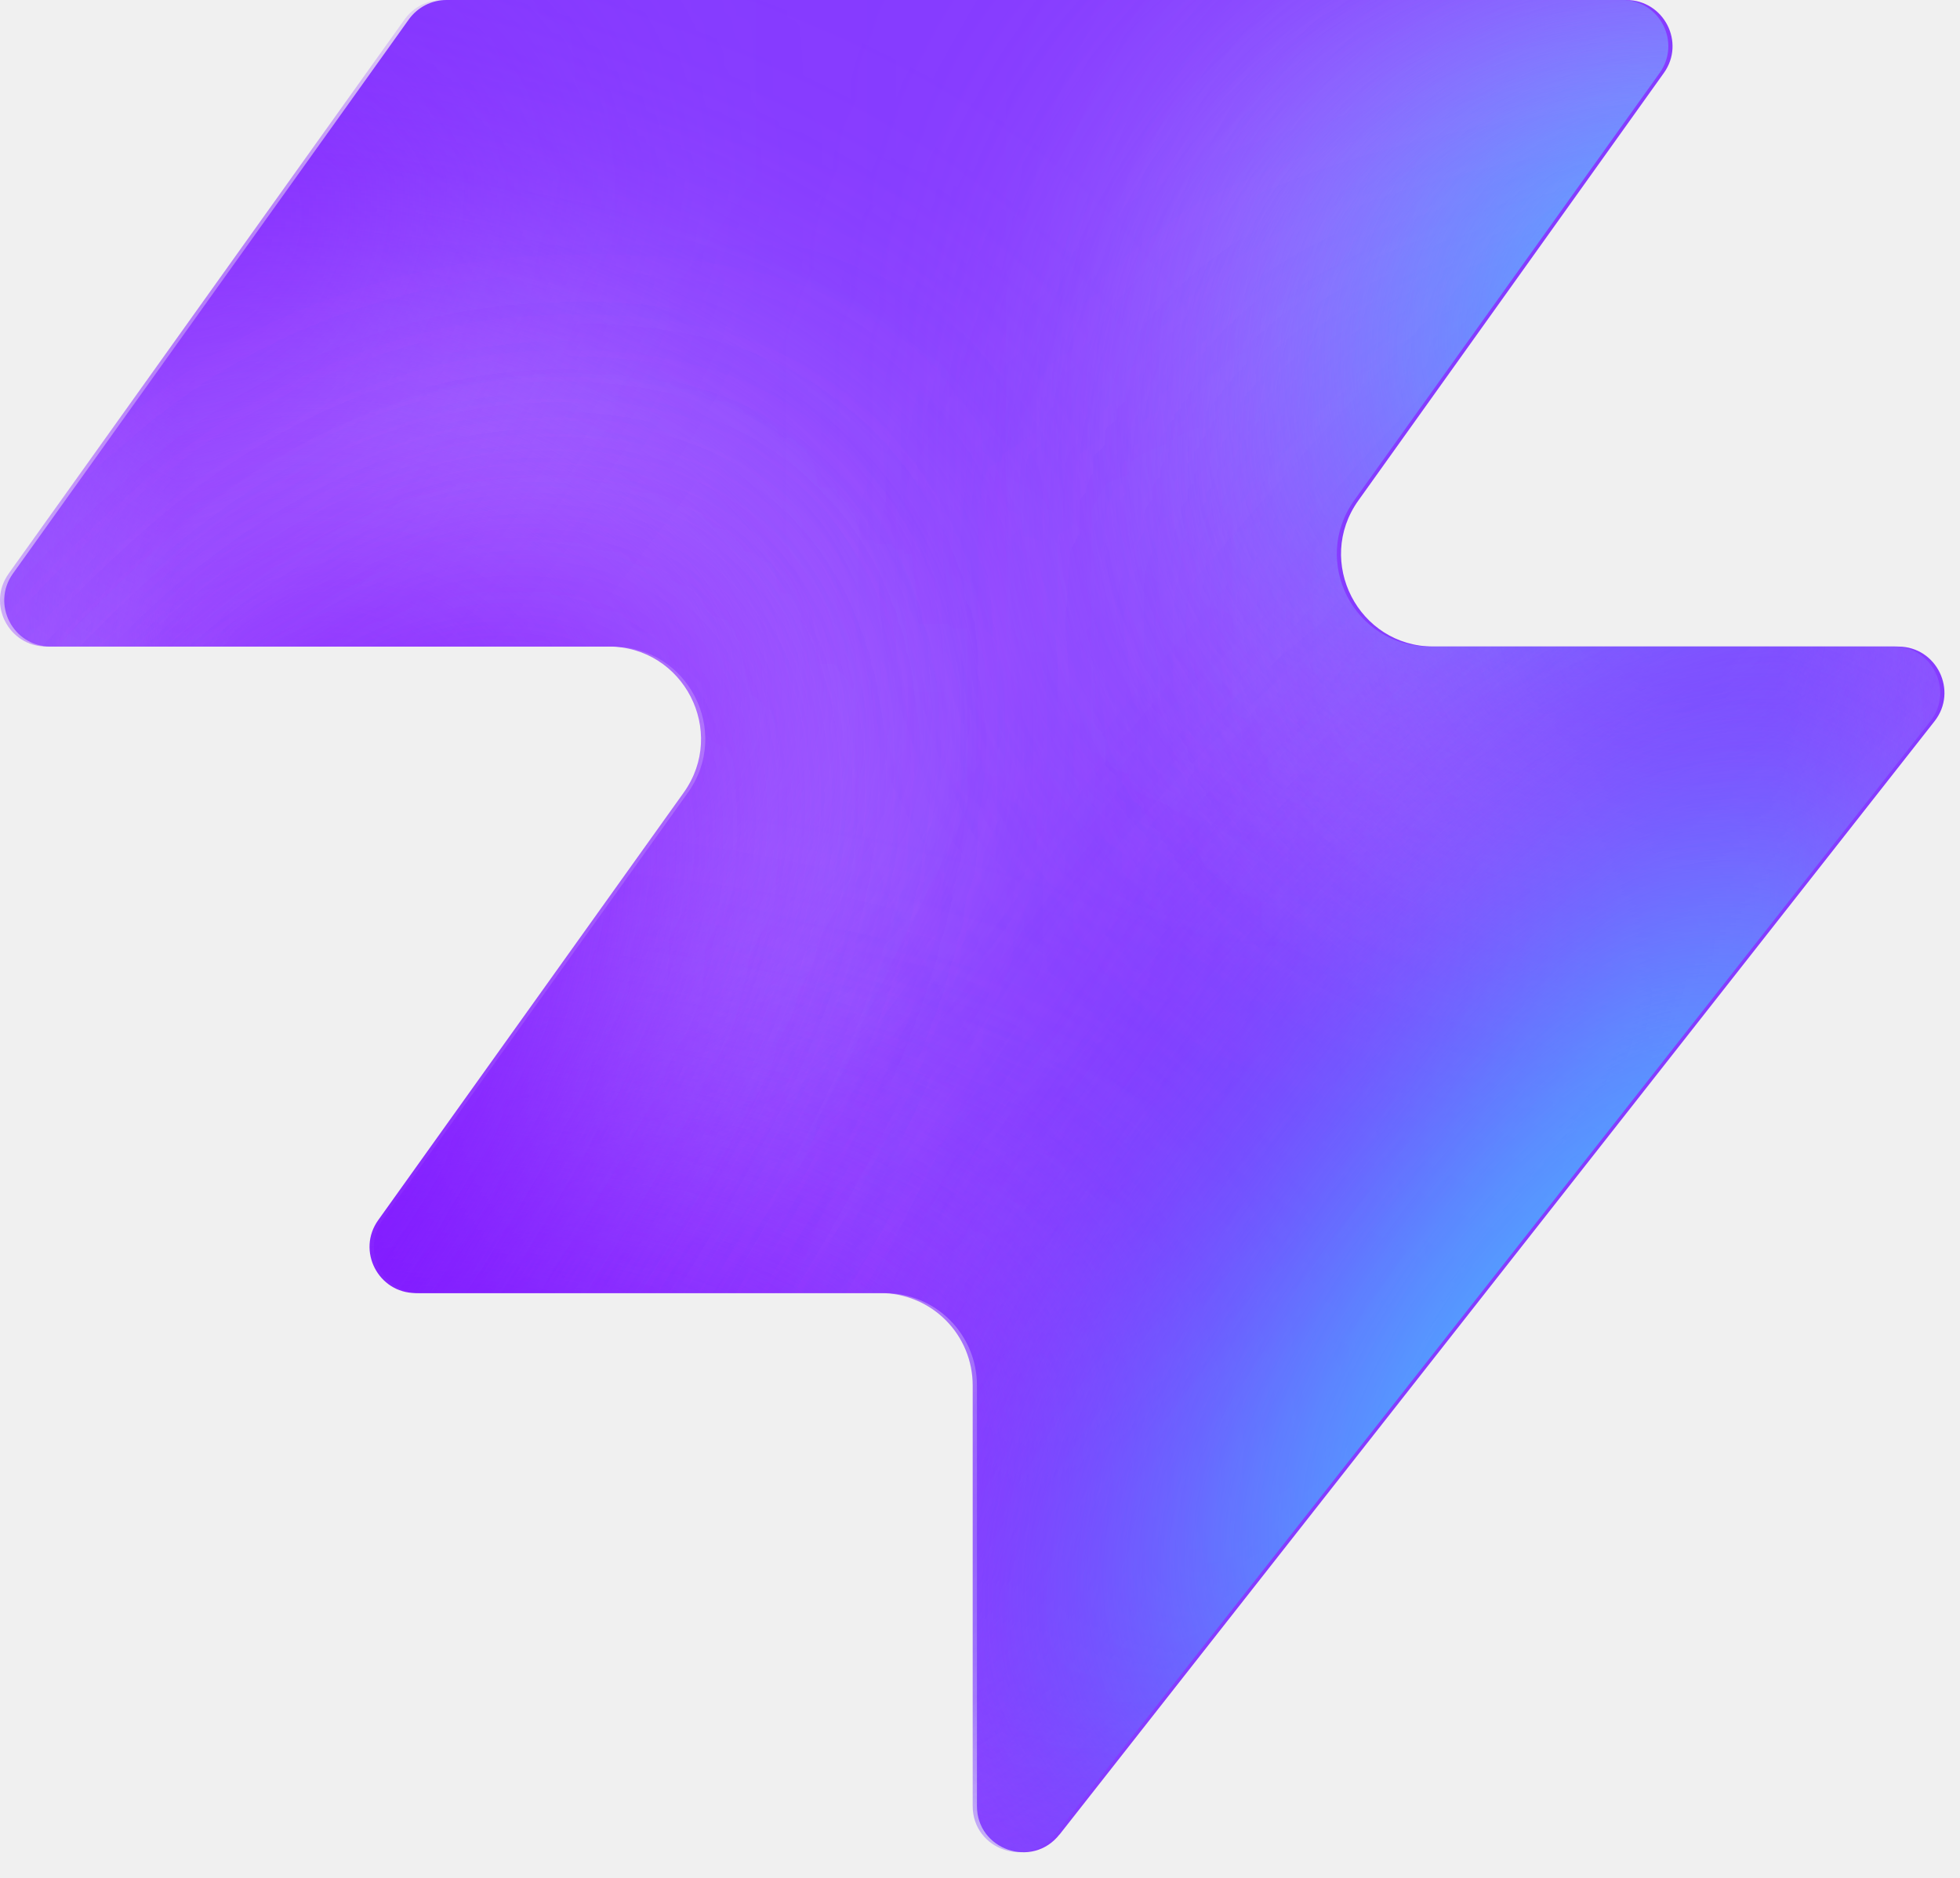
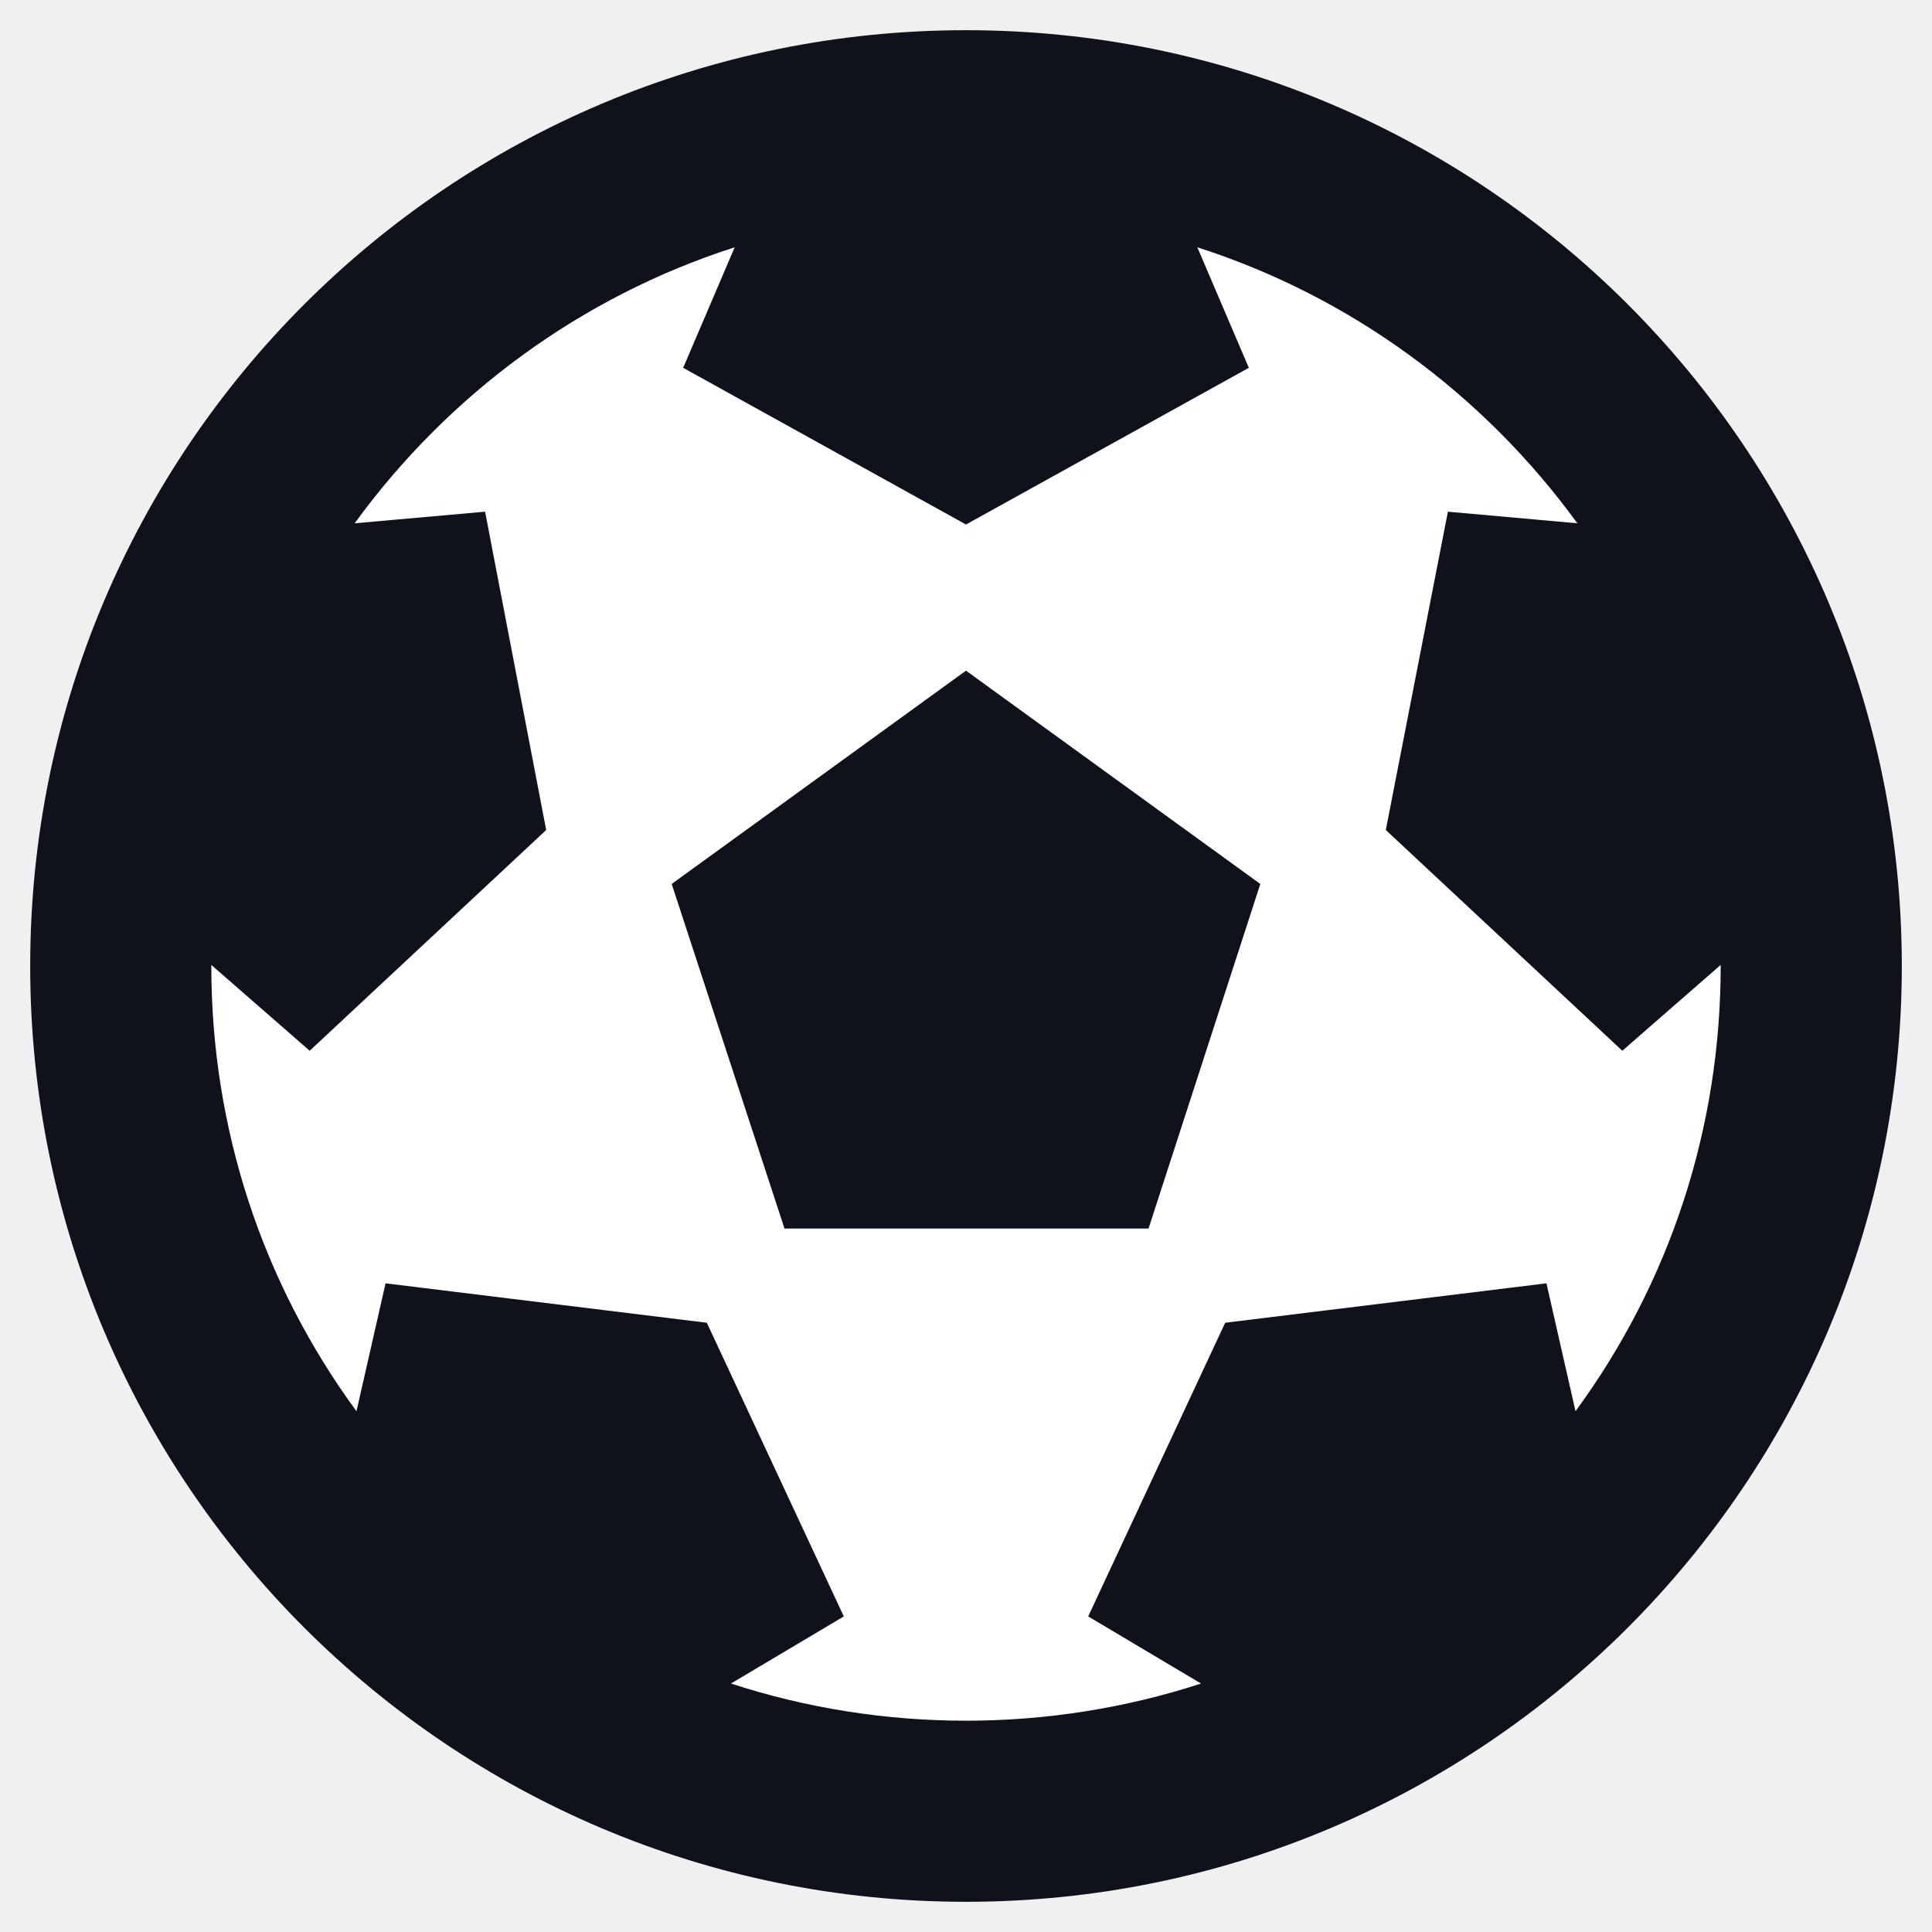
- <svg xmlns="http://www.w3.org/2000/svg" width="48" height="46" fill="none" viewBox="0 0 48 46">
-   <path fill="#863bff" d="M25.946 44.938c-.664.845-2.021.375-2.021-.698V33.937a2.26 2.26 0 0 0-2.262-2.262H10.287c-.92 0-1.456-1.04-.92-1.788l7.48-10.471c1.07-1.497 0-3.578-1.842-3.578H1.237c-.92 0-1.456-1.04-.92-1.788L10.013.474c.214-.297.556-.474.92-.474h28.894c.92 0 1.456 1.04.92 1.788l-7.48 10.471c-1.07 1.498 0 3.579 1.842 3.579h11.377c.943 0 1.473 1.088.89 1.83L25.947 44.94z" style="fill:#863bff;fill:color(display-p3 .525 .23 1);fill-opacity:1" />
-   <mask id="a" width="48" height="46" x="0" y="0" maskUnits="userSpaceOnUse" style="mask-type:alpha">
-     <path fill="#000" d="M25.842 44.938c-.664.844-2.021.375-2.021-.698V33.937a2.26 2.26 0 0 0-2.262-2.262H10.183c-.92 0-1.456-1.04-.92-1.788l7.48-10.471c1.07-1.498 0-3.579-1.842-3.579H1.133c-.92 0-1.456-1.04-.92-1.787L9.91.473c.214-.297.556-.474.92-.474h28.894c.92 0 1.456 1.04.92 1.788l-7.48 10.471c-1.07 1.498 0 3.578 1.842 3.578h11.377c.943 0 1.473 1.088.89 1.832L25.843 44.94z" style="fill:#000;fill-opacity:1" />
-   </mask>
-   <g mask="url(#a)">
-     <g filter="url(#b)">
-       <ellipse cx="5.508" cy="14.704" fill="#ede6ff" rx="5.508" ry="14.704" style="fill:#ede6ff;fill:color(display-p3 .927 .903 1);fill-opacity:1" transform="matrix(.00324 1 1 -.00324 -4.47 31.516)" />
-     </g>
-     <g filter="url(#c)">
-       <ellipse cx="10.399" cy="29.851" fill="#ede6ff" rx="10.399" ry="29.851" style="fill:#ede6ff;fill:color(display-p3 .927 .903 1);fill-opacity:1" transform="matrix(.00324 1 1 -.00324 -39.328 7.883)" />
-     </g>
-     <g filter="url(#d)">
-       <ellipse cx="5.508" cy="30.487" fill="#7e14ff" rx="5.508" ry="30.487" style="fill:#7e14ff;fill:color(display-p3 .492 .077 1);fill-opacity:1" transform="rotate(89.814 -25.913 -14.639)scale(1 -1)" />
-     </g>
-     <g filter="url(#e)">
-       <ellipse cx="5.508" cy="30.599" fill="#7e14ff" rx="5.508" ry="30.599" style="fill:#7e14ff;fill:color(display-p3 .492 .077 1);fill-opacity:1" transform="rotate(89.814 -32.644 -3.334)scale(1 -1)" />
-     </g>
-     <g filter="url(#f)">
-       <ellipse cx="5.508" cy="30.599" fill="#7e14ff" rx="5.508" ry="30.599" style="fill:#7e14ff;fill:color(display-p3 .492 .077 1);fill-opacity:1" transform="matrix(.00324 1 1 -.00324 -34.34 30.47)" />
-     </g>
-     <g filter="url(#g)">
-       <ellipse cx="14.072" cy="22.078" fill="#ede6ff" rx="14.072" ry="22.078" style="fill:#ede6ff;fill:color(display-p3 .927 .903 1);fill-opacity:1" transform="rotate(93.35 24.506 48.493)scale(-1 1)" />
-     </g>
-     <g filter="url(#h)">
-       <ellipse cx="3.47" cy="21.501" fill="#7e14ff" rx="3.47" ry="21.501" style="fill:#7e14ff;fill:color(display-p3 .492 .077 1);fill-opacity:1" transform="rotate(89.009 28.708 47.59)scale(-1 1)" />
-     </g>
-     <g filter="url(#i)">
-       <ellipse cx="3.47" cy="21.501" fill="#7e14ff" rx="3.47" ry="21.501" style="fill:#7e14ff;fill:color(display-p3 .492 .077 1);fill-opacity:1" transform="rotate(89.009 28.708 47.59)scale(-1 1)" />
-     </g>
-     <g filter="url(#j)">
-       <ellipse cx=".387" cy="8.972" fill="#7e14ff" rx="4.407" ry="29.108" style="fill:#7e14ff;fill:color(display-p3 .492 .077 1);fill-opacity:1" transform="rotate(39.51 .387 8.972)" />
-     </g>
-     <g filter="url(#k)">
-       <ellipse cx="47.523" cy="-6.092" fill="#7e14ff" rx="4.407" ry="29.108" style="fill:#7e14ff;fill:color(display-p3 .492 .077 1);fill-opacity:1" transform="rotate(37.892 47.523 -6.092)" />
-     </g>
-     <g filter="url(#l)">
-       <ellipse cx="41.412" cy="6.333" fill="#47bfff" rx="5.971" ry="9.665" style="fill:#47bfff;fill:color(display-p3 .28 .748 1);fill-opacity:1" transform="rotate(37.892 41.412 6.333)" />
-     </g>
-     <g filter="url(#m)">
-       <ellipse cx="-1.879" cy="38.332" fill="#7e14ff" rx="4.407" ry="29.108" style="fill:#7e14ff;fill:color(display-p3 .492 .077 1);fill-opacity:1" transform="rotate(37.892 -1.88 38.332)" />
-     </g>
-     <g filter="url(#n)">
-       <ellipse cx="-1.879" cy="38.332" fill="#7e14ff" rx="4.407" ry="29.108" style="fill:#7e14ff;fill:color(display-p3 .492 .077 1);fill-opacity:1" transform="rotate(37.892 -1.88 38.332)" />
-     </g>
-     <g filter="url(#o)">
-       <ellipse cx="35.651" cy="29.907" fill="#7e14ff" rx="4.407" ry="29.108" style="fill:#7e14ff;fill:color(display-p3 .492 .077 1);fill-opacity:1" transform="rotate(37.892 35.651 29.907)" />
-     </g>
-     <g filter="url(#p)">
-       <ellipse cx="38.418" cy="32.4" fill="#47bfff" rx="5.971" ry="15.297" style="fill:#47bfff;fill:color(display-p3 .28 .748 1);fill-opacity:1" transform="rotate(37.892 38.418 32.4)" />
-     </g>
-   </g>
-   <defs>
-     <filter id="b" width="60.045" height="41.654" x="-19.77" y="16.149" color-interpolation-filters="sRGB" filterUnits="userSpaceOnUse">
-       <feFlood flood-opacity="0" result="BackgroundImageFix" />
-       <feBlend in="SourceGraphic" in2="BackgroundImageFix" result="shape" />
-       <feGaussianBlur result="effect1_foregroundBlur_2002_17158" stdDeviation="7.659" />
-     </filter>
-     <filter id="c" width="90.34" height="51.437" x="-54.613" y="-7.533" color-interpolation-filters="sRGB" filterUnits="userSpaceOnUse">
-       <feFlood flood-opacity="0" result="BackgroundImageFix" />
-       <feBlend in="SourceGraphic" in2="BackgroundImageFix" result="shape" />
-       <feGaussianBlur result="effect1_foregroundBlur_2002_17158" stdDeviation="7.659" />
-     </filter>
-     <filter id="d" width="79.355" height="29.4" x="-49.64" y="2.03" color-interpolation-filters="sRGB" filterUnits="userSpaceOnUse">
-       <feFlood flood-opacity="0" result="BackgroundImageFix" />
-       <feBlend in="SourceGraphic" in2="BackgroundImageFix" result="shape" />
-       <feGaussianBlur result="effect1_foregroundBlur_2002_17158" stdDeviation="4.596" />
-     </filter>
-     <filter id="e" width="79.579" height="29.4" x="-45.045" y="20.029" color-interpolation-filters="sRGB" filterUnits="userSpaceOnUse">
-       <feFlood flood-opacity="0" result="BackgroundImageFix" />
-       <feBlend in="SourceGraphic" in2="BackgroundImageFix" result="shape" />
-       <feGaussianBlur result="effect1_foregroundBlur_2002_17158" stdDeviation="4.596" />
-     </filter>
-     <filter id="f" width="79.579" height="29.4" x="-43.513" y="21.178" color-interpolation-filters="sRGB" filterUnits="userSpaceOnUse">
-       <feFlood flood-opacity="0" result="BackgroundImageFix" />
-       <feBlend in="SourceGraphic" in2="BackgroundImageFix" result="shape" />
-       <feGaussianBlur result="effect1_foregroundBlur_2002_17158" stdDeviation="4.596" />
-     </filter>
-     <filter id="g" width="74.749" height="58.852" x="15.756" y="-17.901" color-interpolation-filters="sRGB" filterUnits="userSpaceOnUse">
-       <feFlood flood-opacity="0" result="BackgroundImageFix" />
-       <feBlend in="SourceGraphic" in2="BackgroundImageFix" result="shape" />
-       <feGaussianBlur result="effect1_foregroundBlur_2002_17158" stdDeviation="7.659" />
-     </filter>
-     <filter id="h" width="61.377" height="25.362" x="23.548" y="2.284" color-interpolation-filters="sRGB" filterUnits="userSpaceOnUse">
-       <feFlood flood-opacity="0" result="BackgroundImageFix" />
-       <feBlend in="SourceGraphic" in2="BackgroundImageFix" result="shape" />
-       <feGaussianBlur result="effect1_foregroundBlur_2002_17158" stdDeviation="4.596" />
-     </filter>
-     <filter id="i" width="61.377" height="25.362" x="23.548" y="2.284" color-interpolation-filters="sRGB" filterUnits="userSpaceOnUse">
-       <feFlood flood-opacity="0" result="BackgroundImageFix" />
-       <feBlend in="SourceGraphic" in2="BackgroundImageFix" result="shape" />
-       <feGaussianBlur result="effect1_foregroundBlur_2002_17158" stdDeviation="4.596" />
-     </filter>
-     <filter id="j" width="56.045" height="63.649" x="-27.636" y="-22.853" color-interpolation-filters="sRGB" filterUnits="userSpaceOnUse">
-       <feFlood flood-opacity="0" result="BackgroundImageFix" />
-       <feBlend in="SourceGraphic" in2="BackgroundImageFix" result="shape" />
-       <feGaussianBlur result="effect1_foregroundBlur_2002_17158" stdDeviation="4.596" />
-     </filter>
-     <filter id="k" width="54.814" height="64.646" x="20.116" y="-38.415" color-interpolation-filters="sRGB" filterUnits="userSpaceOnUse">
-       <feFlood flood-opacity="0" result="BackgroundImageFix" />
-       <feBlend in="SourceGraphic" in2="BackgroundImageFix" result="shape" />
-       <feGaussianBlur result="effect1_foregroundBlur_2002_17158" stdDeviation="4.596" />
-     </filter>
-     <filter id="l" width="33.541" height="35.313" x="24.641" y="-11.323" color-interpolation-filters="sRGB" filterUnits="userSpaceOnUse">
-       <feFlood flood-opacity="0" result="BackgroundImageFix" />
-       <feBlend in="SourceGraphic" in2="BackgroundImageFix" result="shape" />
-       <feGaussianBlur result="effect1_foregroundBlur_2002_17158" stdDeviation="4.596" />
-     </filter>
-     <filter id="m" width="54.814" height="64.646" x="-29.286" y="6.009" color-interpolation-filters="sRGB" filterUnits="userSpaceOnUse">
-       <feFlood flood-opacity="0" result="BackgroundImageFix" />
-       <feBlend in="SourceGraphic" in2="BackgroundImageFix" result="shape" />
-       <feGaussianBlur result="effect1_foregroundBlur_2002_17158" stdDeviation="4.596" />
-     </filter>
-     <filter id="n" width="54.814" height="64.646" x="-29.286" y="6.009" color-interpolation-filters="sRGB" filterUnits="userSpaceOnUse">
-       <feFlood flood-opacity="0" result="BackgroundImageFix" />
-       <feBlend in="SourceGraphic" in2="BackgroundImageFix" result="shape" />
-       <feGaussianBlur result="effect1_foregroundBlur_2002_17158" stdDeviation="4.596" />
-     </filter>
-     <filter id="o" width="54.814" height="64.646" x="8.244" y="-2.416" color-interpolation-filters="sRGB" filterUnits="userSpaceOnUse">
-       <feFlood flood-opacity="0" result="BackgroundImageFix" />
-       <feBlend in="SourceGraphic" in2="BackgroundImageFix" result="shape" />
-       <feGaussianBlur result="effect1_foregroundBlur_2002_17158" stdDeviation="4.596" />
-     </filter>
-     <filter id="p" width="39.409" height="43.623" x="18.713" y="10.588" color-interpolation-filters="sRGB" filterUnits="userSpaceOnUse">
-       <feFlood flood-opacity="0" result="BackgroundImageFix" />
-       <feBlend in="SourceGraphic" in2="BackgroundImageFix" result="shape" />
-       <feGaussianBlur result="effect1_foregroundBlur_2002_17158" stdDeviation="4.596" />
-     </filter>
-   </defs>
+ <svg xmlns="http://www.w3.org/2000/svg" viewBox="0 0 512 512" fill="none">
+   <circle cx="256" cy="256" r="248" fill="#ffffff" />
+   <path d="M504 256c0 136.967-111.033 248-248 248S8 392.967 8 256 119.033 8 256 8s248 111.033 248 248zm-48 0l-.003-.282-26.064 22.741-62.679-58.5 16.454-84.355 34.303 3.072c-24.889-34.216-60.004-60.089-100.709-73.141l13.651 31.939L256 139l-74.953-41.525 13.651-31.939c-40.631 13.028-75.78 38.87-100.709 73.141l34.565-3.073 16.192 84.355-62.678 58.5-26.064-22.741-.003.282c0 43.015 13.497 83.952 38.472 117.991l7.704-33.897 85.138 10.447 36.301 77.826-29.902 17.786c40.202 13.122 84.29 13.148 124.572 0l-29.902-17.786 36.301-77.826 85.138-10.447 7.704 33.897C442.503 339.952 456 299.015 456 256zm-248.102 69.571l-29.894-91.312L256 177.732l77.996 56.527-29.622 91.312h-96.476z" fill="#10121b" />
</svg>
